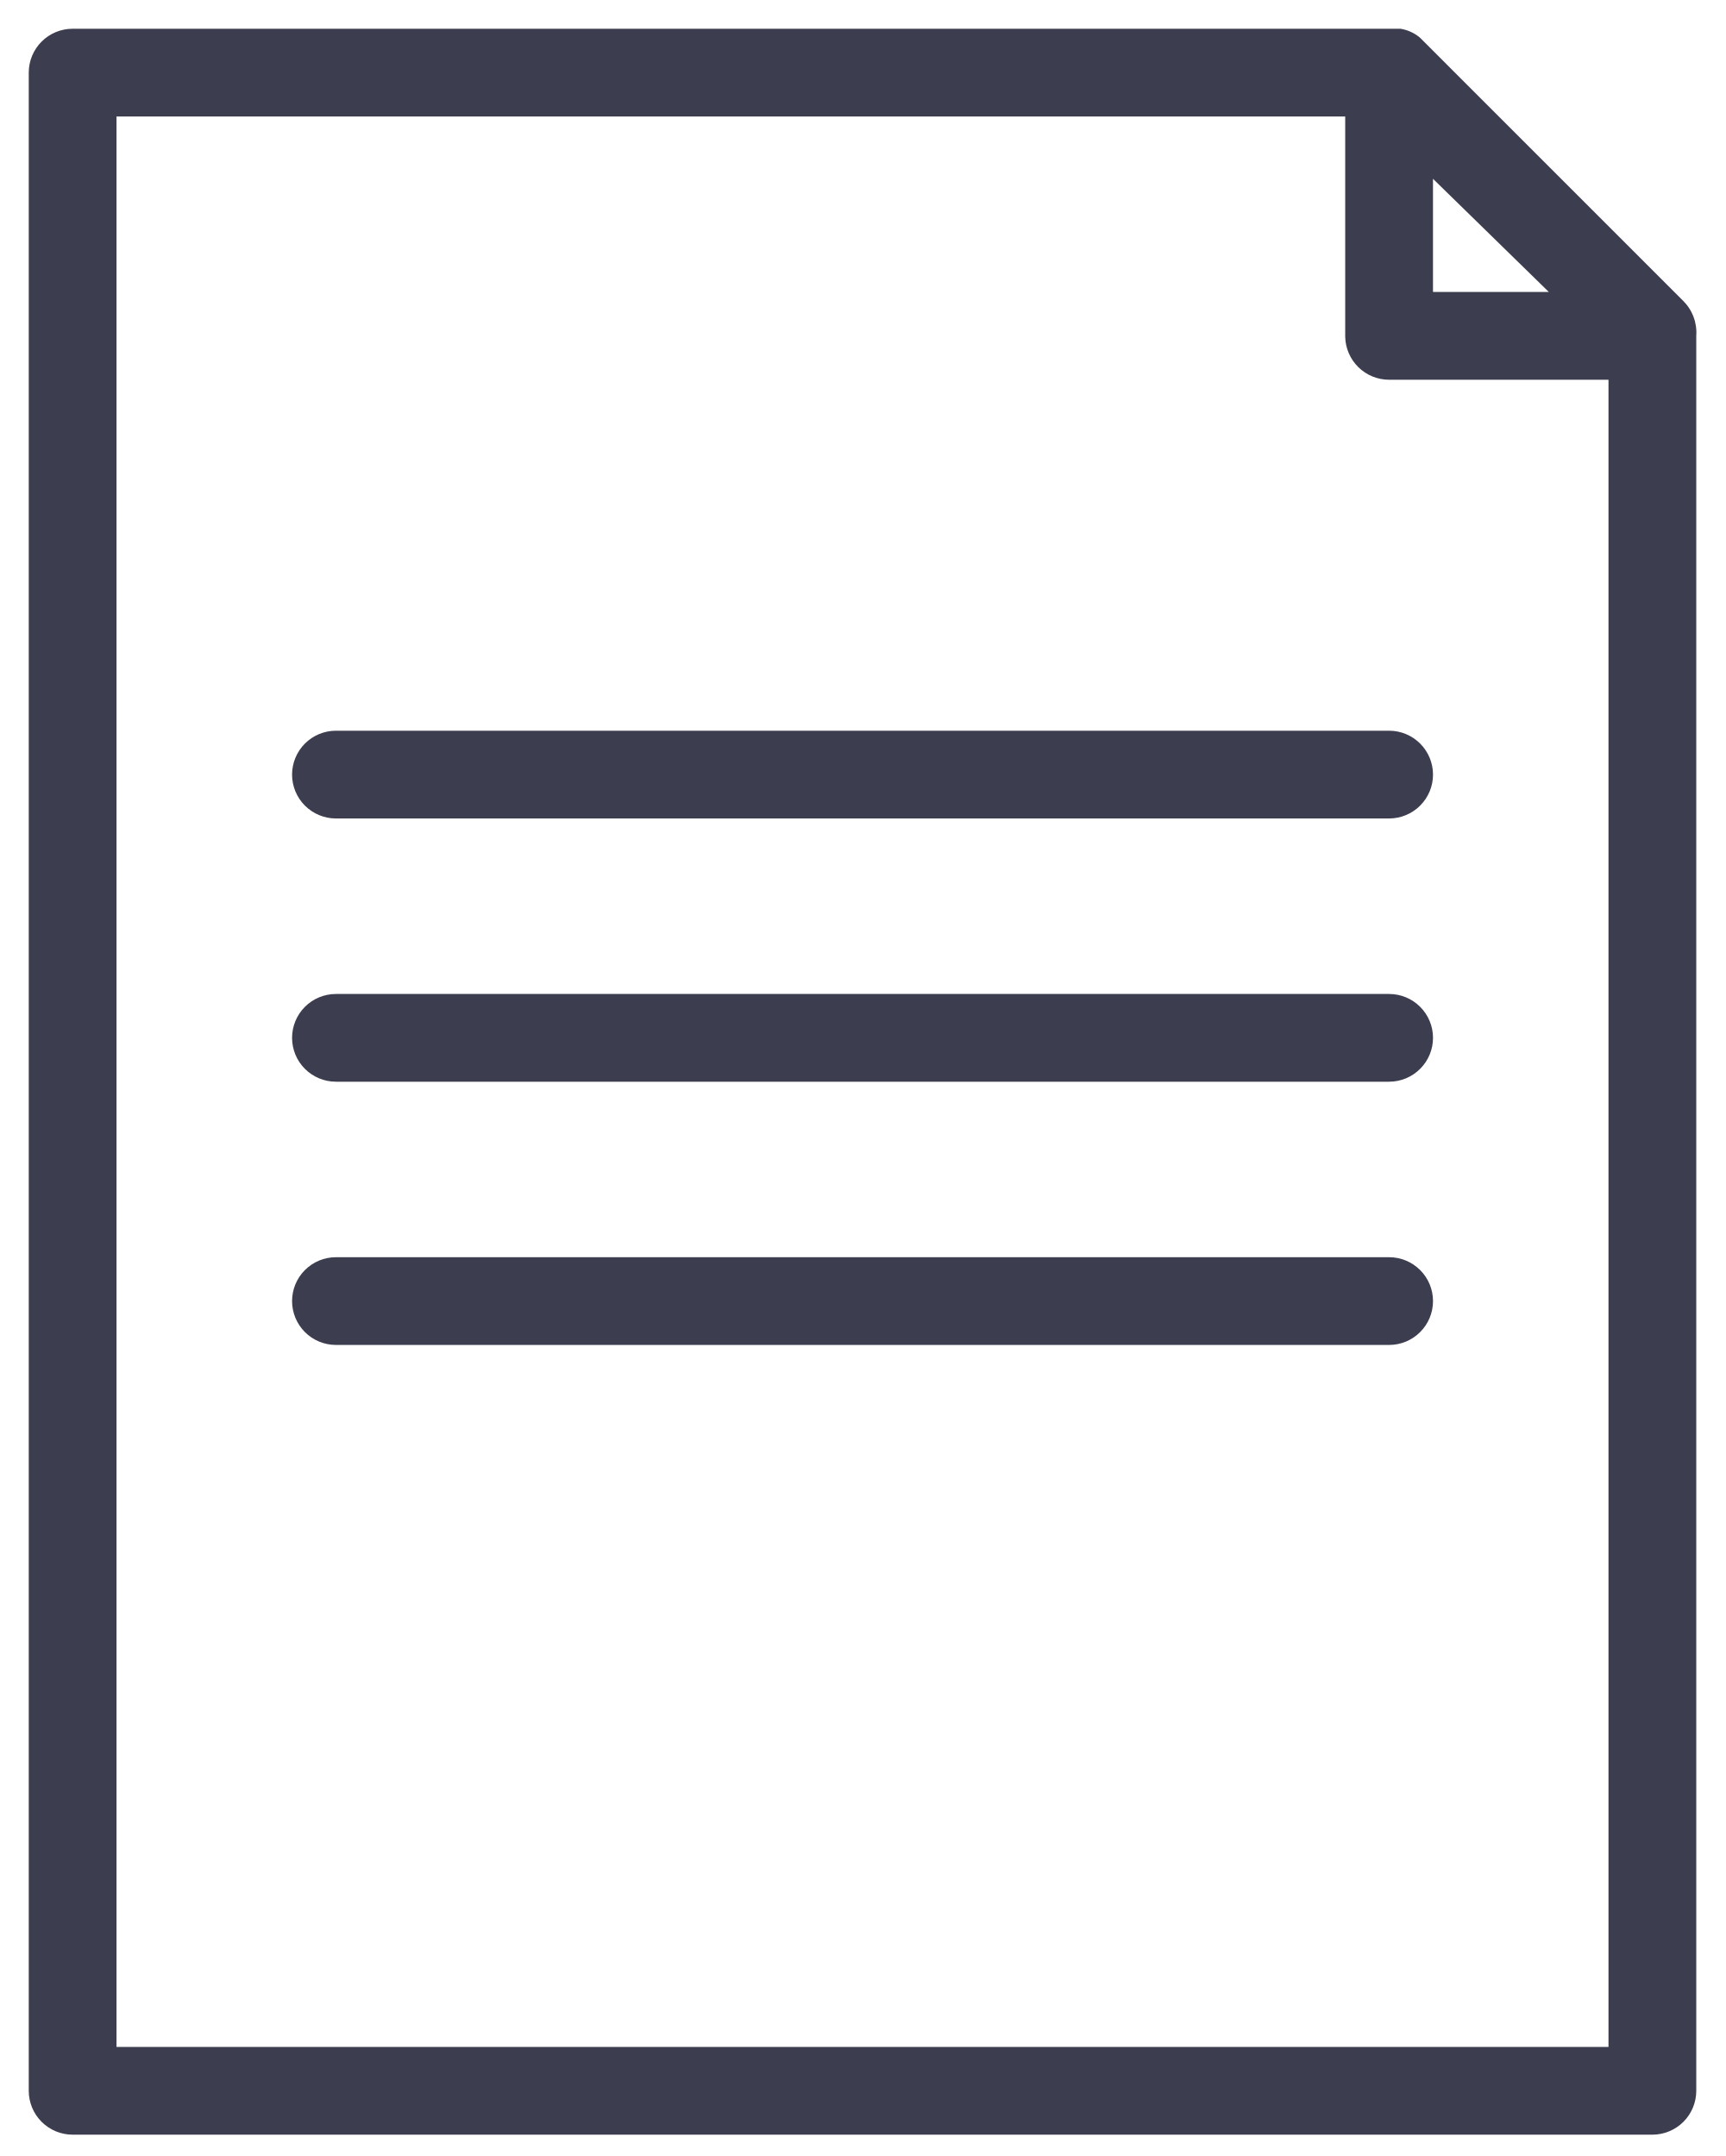
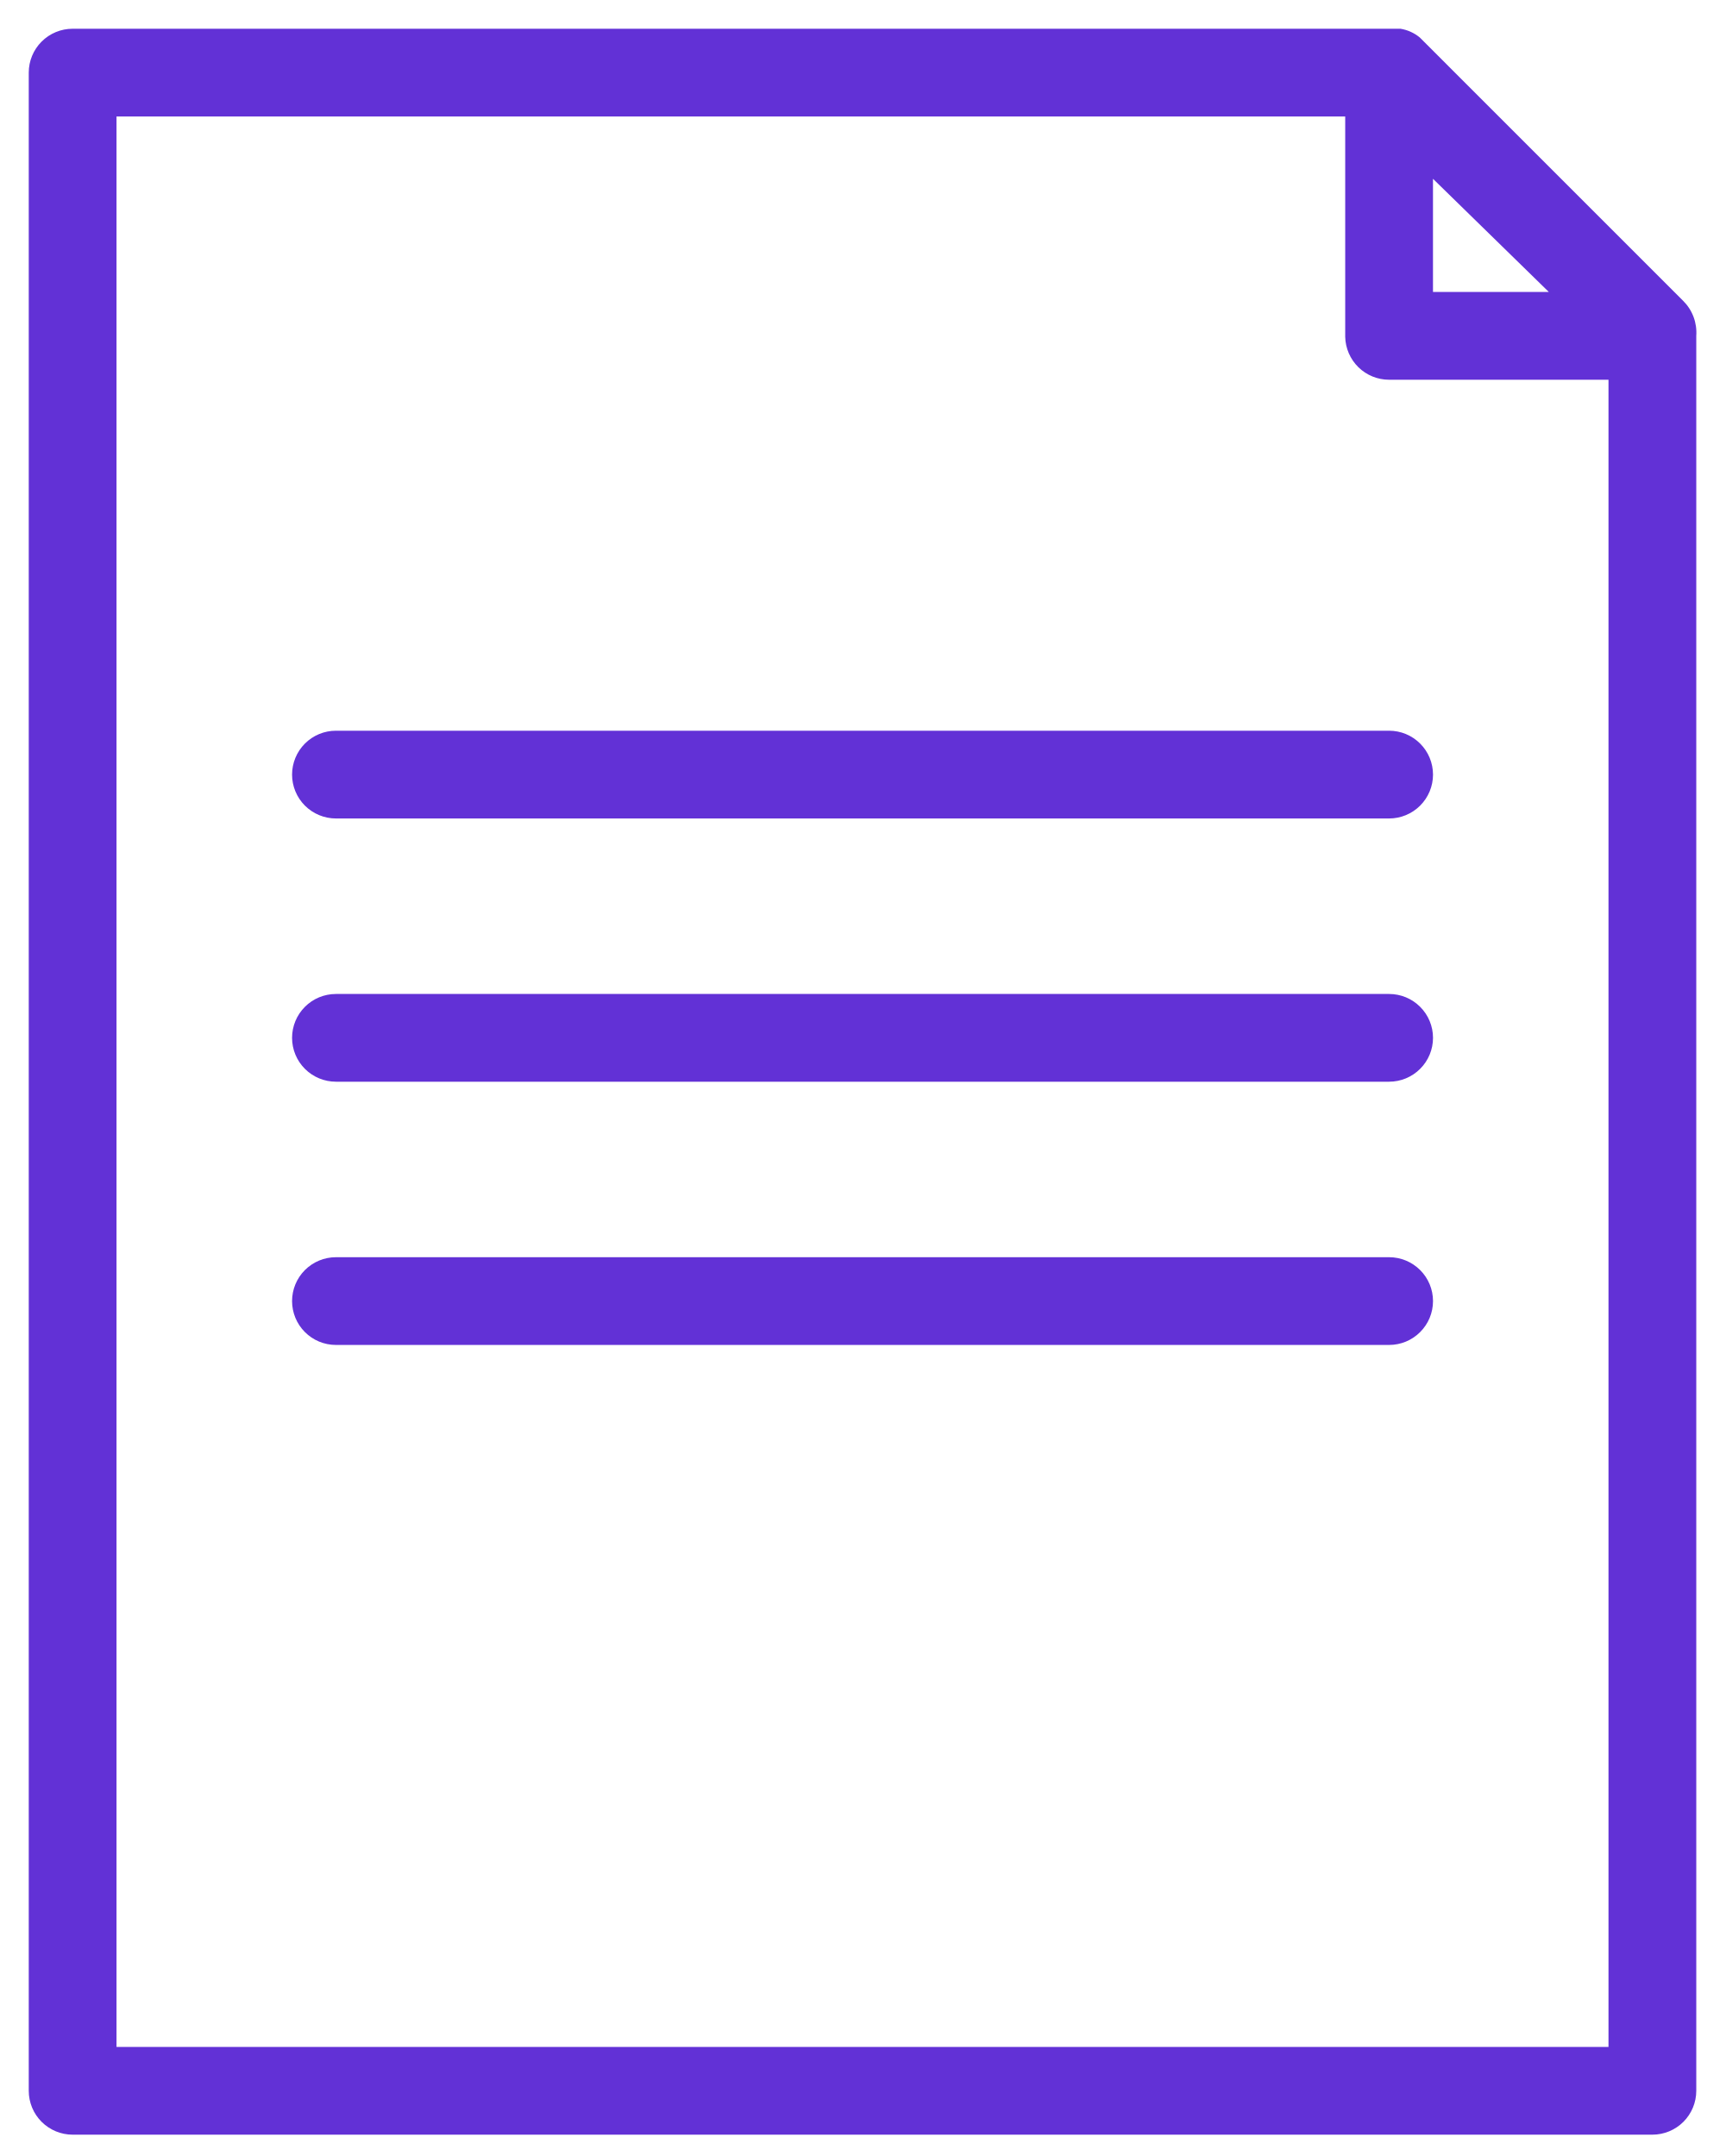
<svg xmlns="http://www.w3.org/2000/svg" width="60" height="75" viewBox="0 0 60 75" fill="none">
-   <path d="M58.538 10.463L49.381 1.305C49.188 1.145 48.956 1.04 48.709 1H48.495H2.526C2.121 1 1.733 1.161 1.447 1.447C1.161 1.733 1 2.121 1 2.526V72.732C1 73.136 1.161 73.525 1.447 73.811C1.733 74.097 2.121 74.258 2.526 74.258H57.47C57.874 74.258 58.263 74.097 58.549 73.811C58.835 73.525 58.996 73.136 58.996 72.732V11.683C59.012 11.459 58.98 11.233 58.901 11.023C58.822 10.812 58.698 10.621 58.538 10.463ZM53.868 10.157H49.839V6.22L53.868 10.157ZM4.052 71.206V4.052H46.786V11.714C46.794 12.113 46.959 12.494 47.244 12.774C47.529 13.053 47.913 13.21 48.312 13.21H55.943V71.206H4.052Z" fill="#3D3D50" />
-   <path d="M48.313 25.419H11.684C11.28 25.419 10.891 25.58 10.605 25.866C10.319 26.153 10.158 26.541 10.158 26.946C10.158 27.35 10.319 27.739 10.605 28.025C10.891 28.311 11.28 28.472 11.684 28.472H48.313C48.718 28.472 49.106 28.311 49.392 28.025C49.679 27.739 49.84 27.35 49.84 26.946C49.84 26.541 49.679 26.153 49.392 25.866C49.106 25.58 48.718 25.419 48.313 25.419Z" fill="#3D3D50" />
-   <path d="M48.313 34.577H11.684C11.28 34.577 10.891 34.737 10.605 35.024C10.319 35.31 10.158 35.698 10.158 36.103C10.158 36.508 10.319 36.896 10.605 37.182C10.891 37.468 11.28 37.629 11.684 37.629H48.313C48.718 37.629 49.106 37.468 49.392 37.182C49.679 36.896 49.84 36.508 49.84 36.103C49.84 35.698 49.679 35.31 49.392 35.024C49.106 34.737 48.718 34.577 48.313 34.577Z" fill="#3D3D50" />
-   <path d="M48.313 43.734H11.684C11.28 43.734 10.891 43.895 10.605 44.181C10.319 44.467 10.158 44.855 10.158 45.26C10.158 45.665 10.319 46.053 10.605 46.339C10.891 46.626 11.28 46.786 11.684 46.786H48.313C48.718 46.786 49.106 46.626 49.392 46.339C49.679 46.053 49.84 45.665 49.84 45.26C49.84 44.855 49.679 44.467 49.392 44.181C49.106 43.895 48.718 43.734 48.313 43.734Z" fill="#3D3D50" />
+   <path d="M58.538 10.463L49.381 1.305C49.188 1.145 48.956 1.04 48.709 1H48.495H2.526C2.121 1 1.733 1.161 1.447 1.447C1.161 1.733 1 2.121 1 2.526V72.732C1 73.136 1.161 73.525 1.447 73.811C1.733 74.097 2.121 74.258 2.526 74.258H57.47C57.874 74.258 58.263 74.097 58.549 73.811C58.835 73.525 58.996 73.136 58.996 72.732V11.683C59.012 11.459 58.98 11.233 58.901 11.023C58.822 10.812 58.698 10.621 58.538 10.463ZM53.868 10.157H49.839V6.22L53.868 10.157ZM4.052 71.206V4.052H46.786V11.714C46.794 12.113 46.959 12.494 47.244 12.774C47.529 13.053 47.913 13.21 48.312 13.21H55.943V71.206H4.052Z" fill="#6231D6" />
+   <path d="M48.313 25.419H11.684C11.28 25.419 10.891 25.58 10.605 25.866C10.319 26.153 10.158 26.541 10.158 26.946C10.158 27.35 10.319 27.739 10.605 28.025C10.891 28.311 11.28 28.472 11.684 28.472H48.313C48.718 28.472 49.106 28.311 49.392 28.025C49.679 27.739 49.84 27.35 49.84 26.946C49.84 26.541 49.679 26.153 49.392 25.866C49.106 25.58 48.718 25.419 48.313 25.419Z" fill="#6231D6" />
+   <path d="M48.313 34.577H11.684C11.28 34.577 10.891 34.737 10.605 35.024C10.319 35.31 10.158 35.698 10.158 36.103C10.158 36.508 10.319 36.896 10.605 37.182C10.891 37.468 11.28 37.629 11.684 37.629H48.313C48.718 37.629 49.106 37.468 49.392 37.182C49.679 36.896 49.84 36.508 49.84 36.103C49.84 35.698 49.679 35.31 49.392 35.024C49.106 34.737 48.718 34.577 48.313 34.577Z" fill="#6231D6" />
+   <path d="M48.313 43.734H11.684C11.28 43.734 10.891 43.895 10.605 44.181C10.319 44.467 10.158 44.855 10.158 45.26C10.158 45.665 10.319 46.053 10.605 46.339C10.891 46.626 11.28 46.786 11.684 46.786H48.313C48.718 46.786 49.106 46.626 49.392 46.339C49.679 46.053 49.84 45.665 49.84 45.26C49.84 44.855 49.679 44.467 49.392 44.181C49.106 43.895 48.718 43.734 48.313 43.734Z" fill="#6231D6" />
</svg>
